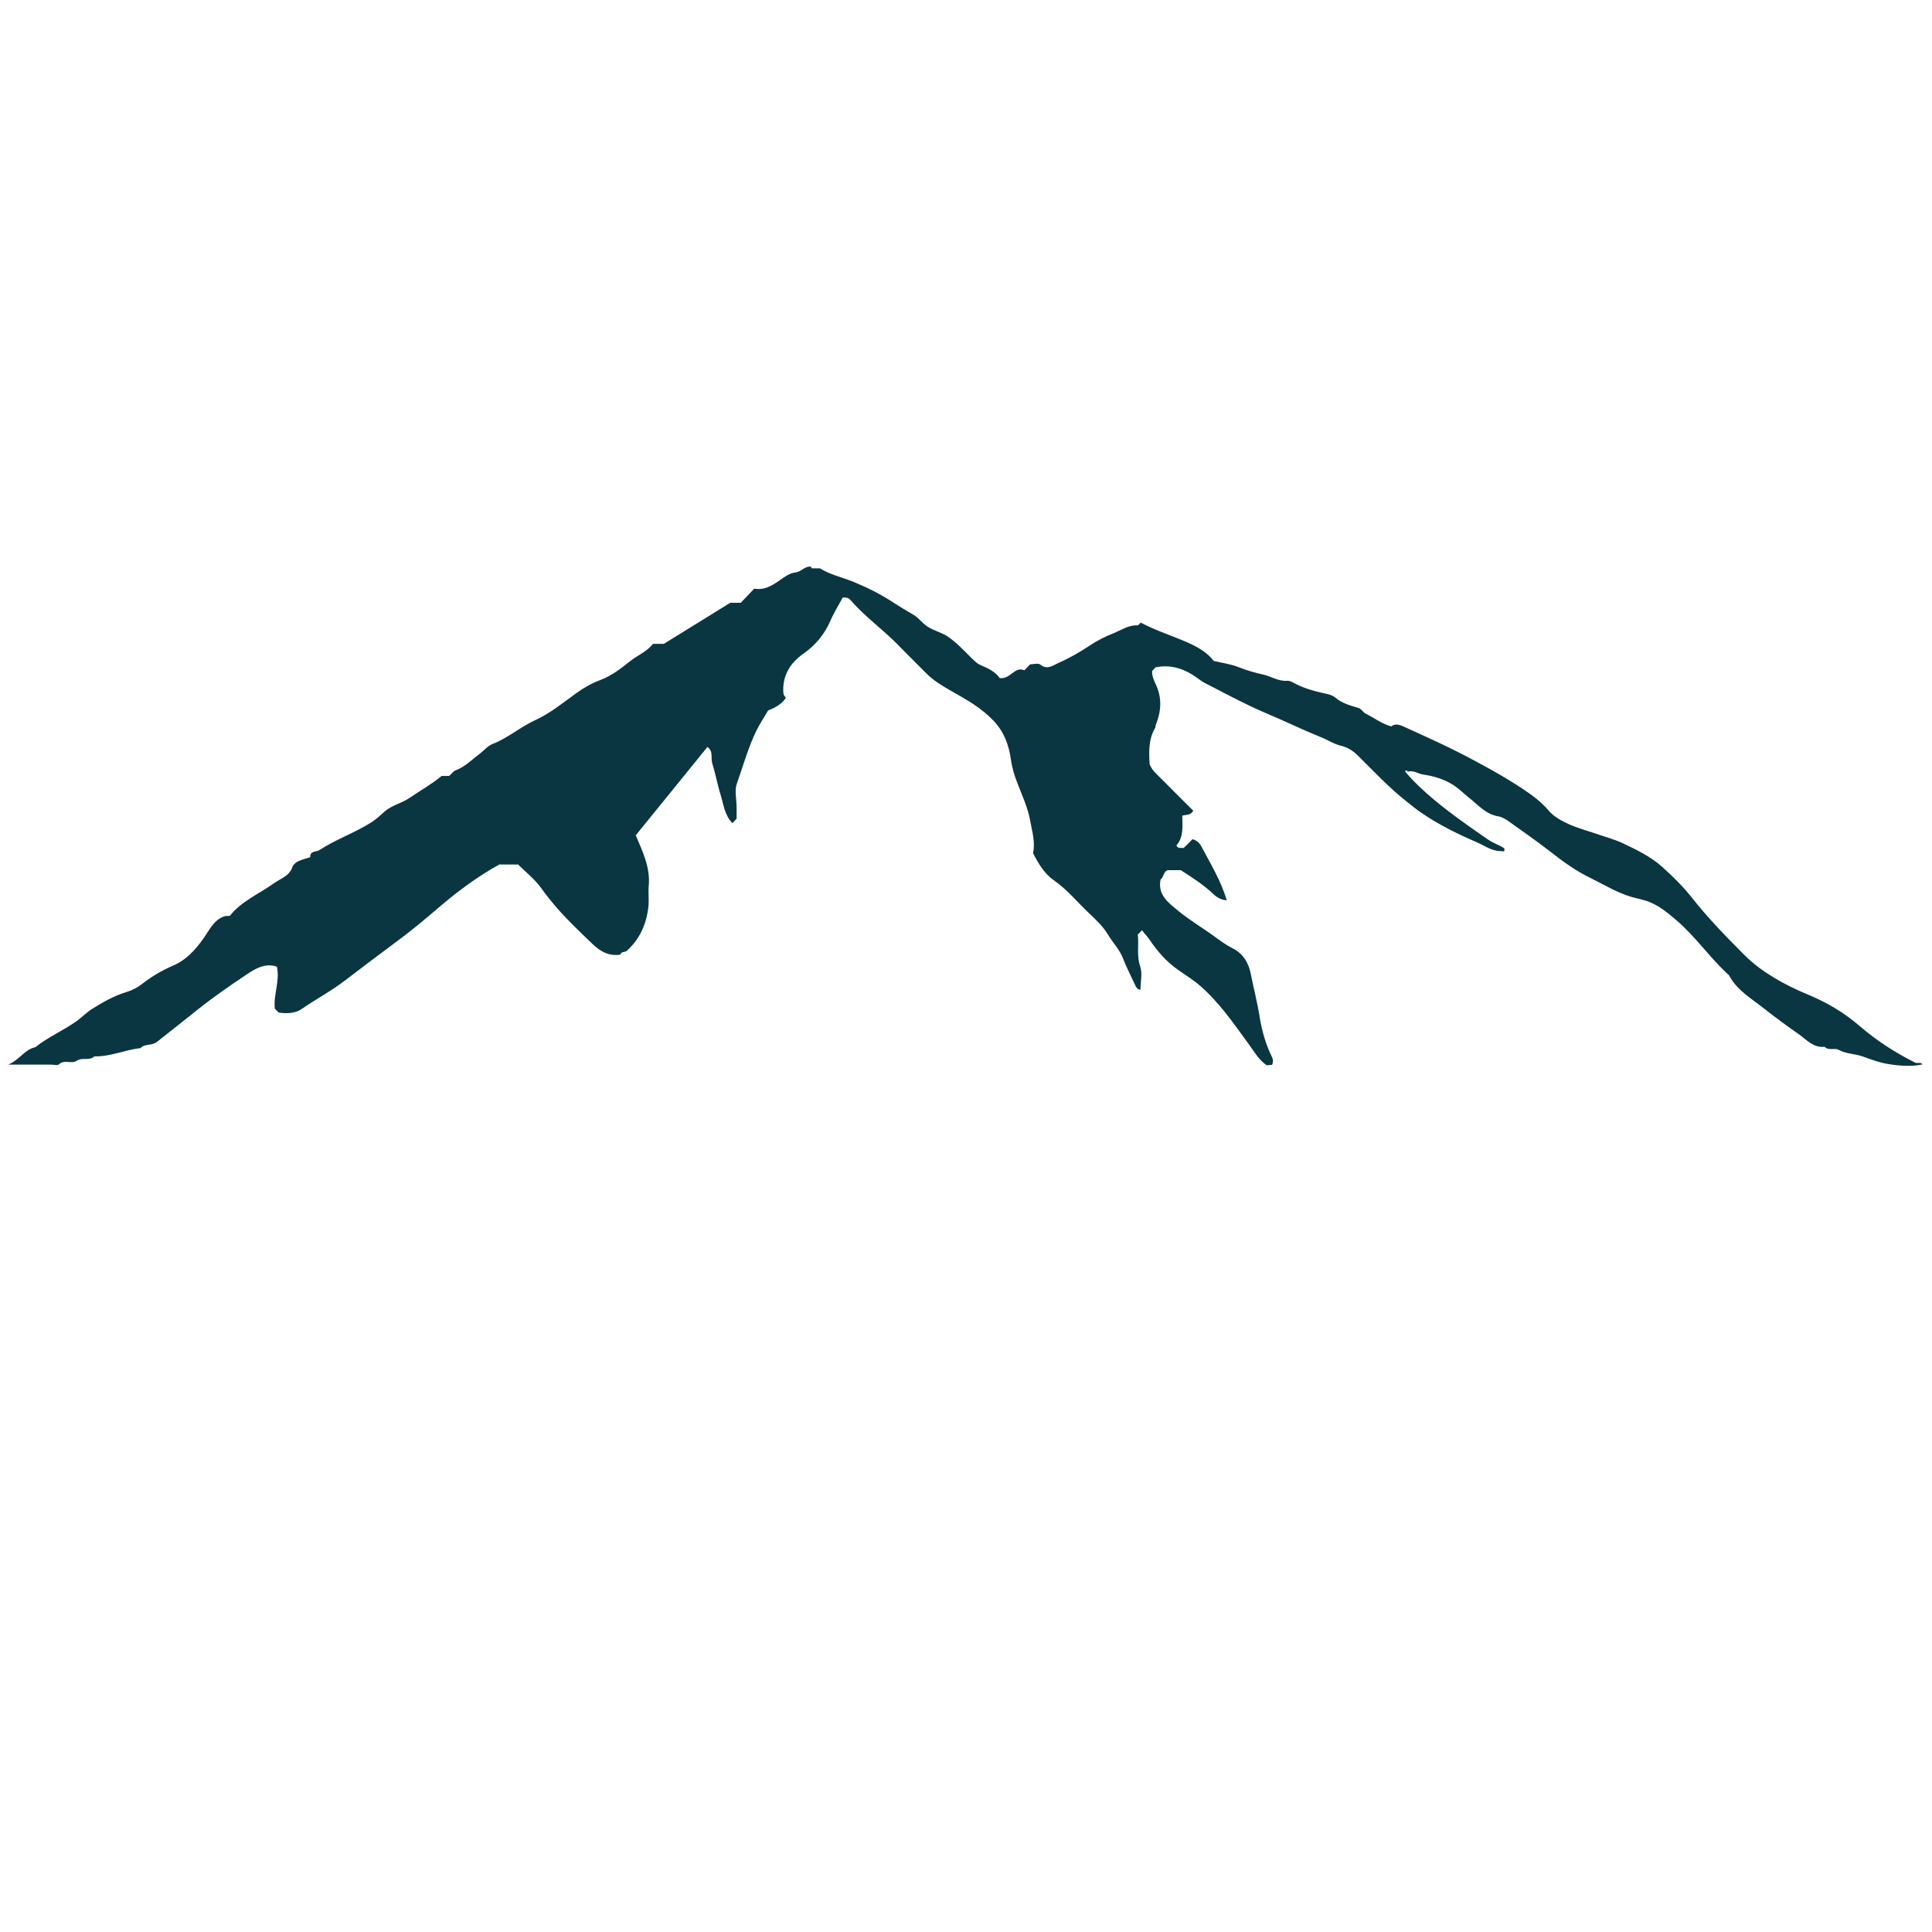
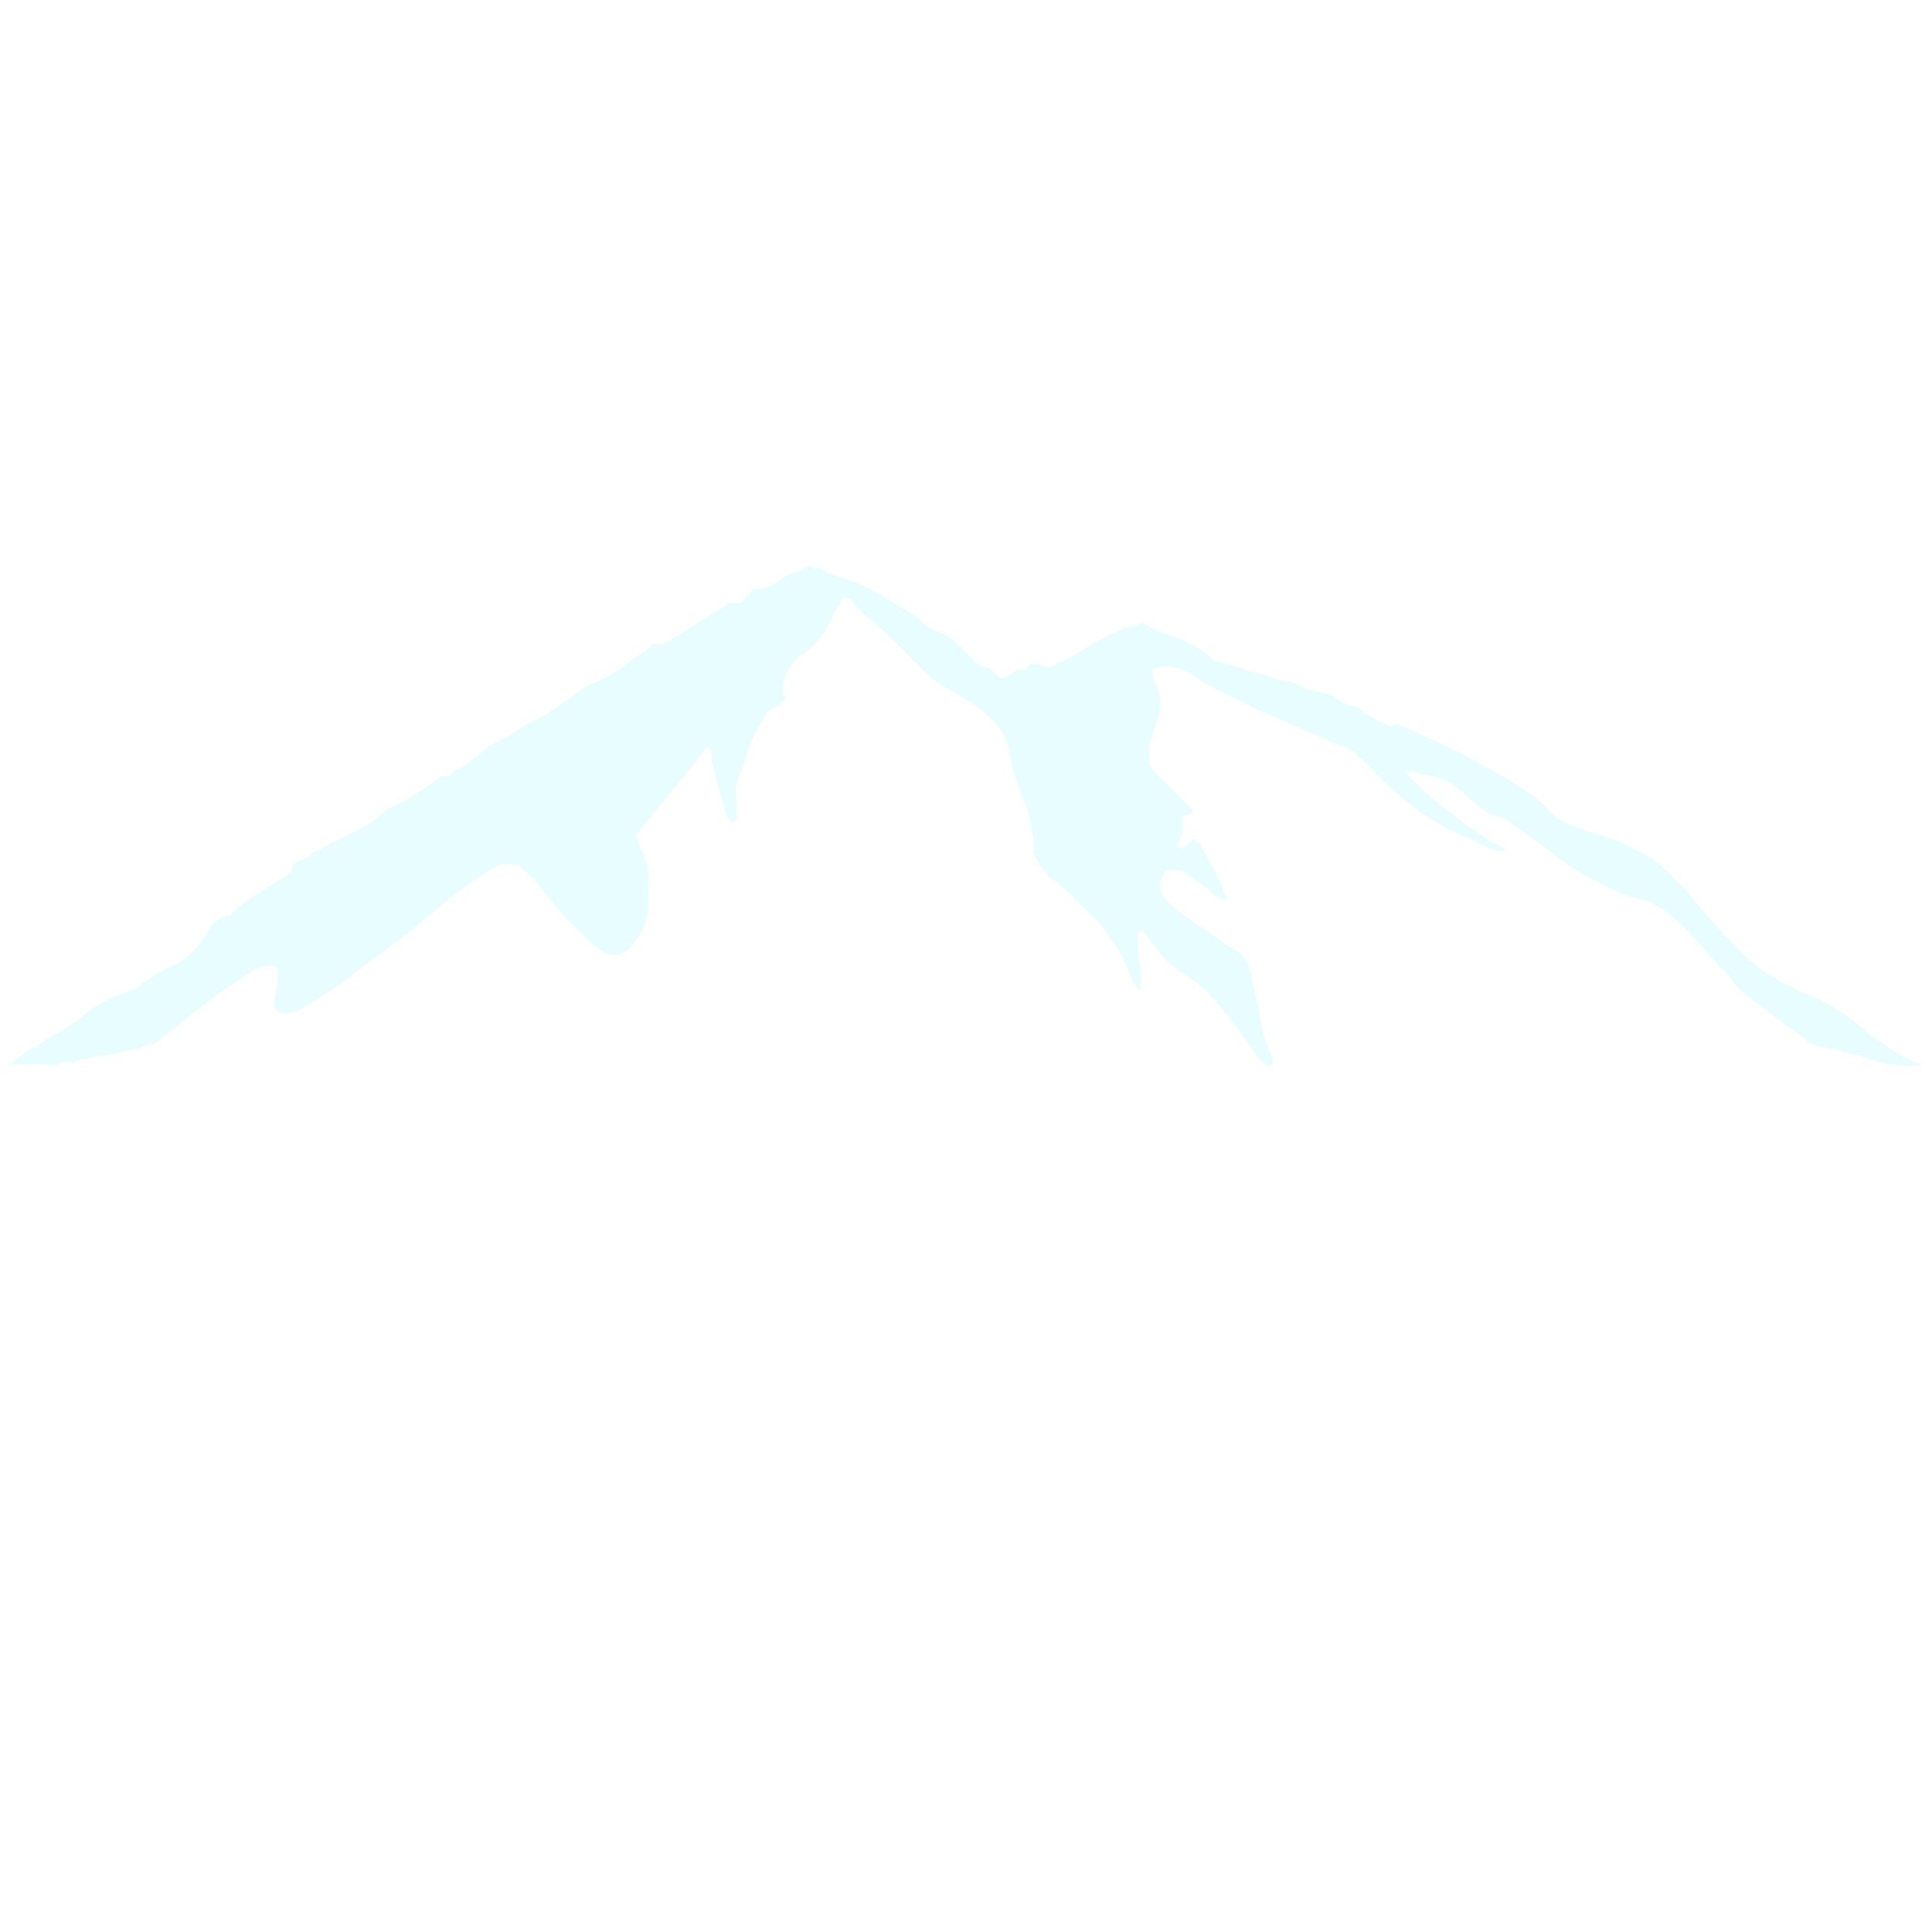
<svg xmlns="http://www.w3.org/2000/svg" width="32" height="32" viewBox="0 0 8.467 8.467" version="1.1" id="svg1" xml:space="preserve">
  <defs id="defs1">
    <style id="style1">
      .cls-1 {
        fill: #0c3641;
      }

      .cls-1, .cls-2, .cls-3, .cls-4, .cls-5 {
        stroke-width: 0px;
      }

      .cls-2 {
        fill: #737d86;
      }

      .cls-3 {
        fill: #445660;
      }

      .cls-4 {
        fill: #0b3641;
      }

      .cls-5 {
        fill: #0e3742;
      }
    </style>
  </defs>
  <g id="layer1" transform="translate(487.0442,-63.98441)">
-     <path class="cls-4" d="m -483.487,66.475 h 0.036 c 0.045,0.028 0.096,0.039 0.144,0.058 0.063,0.026 0.122,0.055 0.178,0.092 0.029,0.019 0.058,0.036 0.087,0.053 0.024,0.014 0.039,0.037 0.062,0.052 0.027,0.018 0.059,0.025 0.086,0.042 0.04,0.026 0.072,0.061 0.105,0.094 0.014,0.013 0.026,0.027 0.046,0.035 0.032,0.013 0.062,0.029 0.08,0.055 0.047,0.007 0.065,-0.053 0.108,-0.034 0.01,-0.01 0.017,-0.017 0.025,-0.026 0.014,0 0.035,-0.007 0.045,0.001 0.03,0.025 0.057,0.003 0.079,-0.007 0.048,-0.021 0.093,-0.047 0.137,-0.076 0.033,-0.022 0.068,-0.04 0.104,-0.054 0.035,-0.014 0.066,-0.037 0.106,-0.035 0.004,1.21e-4 0.009,-0.007 0.014,-0.012 0.066,0.035 0.137,0.057 0.205,0.087 0.043,0.019 0.086,0.043 0.115,0.081 0.038,0.009 0.077,0.014 0.111,0.028 0.035,0.014 0.071,0.024 0.107,0.032 0.035,0.008 0.066,0.03 0.104,0.027 0.013,-0.001 0.026,0.008 0.036,0.013 0.046,0.024 0.095,0.035 0.144,0.046 0.011,0.003 0.025,0.009 0.03,0.014 0.03,0.026 0.066,0.035 0.102,0.046 0.015,0.005 0.02,0.019 0.032,0.025 0.037,0.018 0.069,0.044 0.112,0.056 0.014,-0.012 0.031,-0.01 0.053,0 0.108,0.049 0.217,0.098 0.321,0.155 0.081,0.043 0.161,0.089 0.236,0.142 0.028,0.02 0.056,0.044 0.08,0.072 0.021,0.025 0.053,0.043 0.083,0.057 0.038,0.018 0.08,0.029 0.121,0.043 0.04,0.014 0.082,0.025 0.121,0.043 0.061,0.029 0.122,0.058 0.174,0.105 0.047,0.042 0.091,0.086 0.129,0.134 0.071,0.09 0.151,0.172 0.232,0.253 0.069,0.069 0.169,0.127 0.278,0.172 0.082,0.034 0.158,0.079 0.226,0.138 0.073,0.063 0.154,0.115 0.241,0.159 0.011,0.006 0.025,-0.004 0.033,0.008 -0.046,0.011 -0.104,0.006 -0.147,-9.65e-4 -0.04,-0.006 -0.077,-0.02 -0.113,-0.033 -0.035,-0.013 -0.074,-0.011 -0.108,-0.03 -0.017,-0.009 -0.043,0.005 -0.061,-0.013 -0.048,0.005 -0.077,-0.029 -0.11,-0.053 -0.053,-0.037 -0.106,-0.076 -0.157,-0.116 -0.054,-0.043 -0.116,-0.078 -0.151,-0.143 -10e-4,-0.003 -0.006,-0.006 -0.009,-0.009 -0.077,-0.072 -0.138,-0.16 -0.217,-0.229 -0.036,-0.031 -0.072,-0.062 -0.117,-0.082 -0.028,-0.012 -0.058,-0.017 -0.086,-0.025 -0.063,-0.019 -0.119,-0.053 -0.177,-0.082 -0.065,-0.031 -0.123,-0.073 -0.18,-0.118 -0.057,-0.044 -0.117,-0.086 -0.176,-0.128 -0.015,-0.011 -0.032,-0.022 -0.05,-0.025 -0.055,-0.009 -0.089,-0.051 -0.129,-0.082 -0.021,-0.017 -0.04,-0.036 -0.063,-0.052 -0.042,-0.028 -0.088,-0.042 -0.136,-0.049 -0.023,-0.003 -0.043,-0.02 -0.067,-0.013 -0.004,-0.001 -0.009,-0.012 -0.013,0 0.039,0.046 0.083,0.087 0.13,0.126 0.075,0.062 0.155,0.118 0.235,0.173 0.022,0.015 0.047,0.022 0.069,0.037 0.003,0.011 7.2e-4,0.017 -0.013,0.012 -0.038,0.002 -0.068,-0.021 -0.1,-0.035 -0.087,-0.038 -0.173,-0.079 -0.252,-0.134 -0.022,-0.015 -0.043,-0.032 -0.064,-0.049 -0.075,-0.059 -0.14,-0.129 -0.208,-0.196 -0.022,-0.022 -0.044,-0.039 -0.077,-0.047 -0.031,-0.007 -0.061,-0.027 -0.092,-0.039 -0.081,-0.033 -0.159,-0.071 -0.24,-0.105 -0.082,-0.035 -0.161,-0.077 -0.24,-0.118 -0.018,-0.009 -0.037,-0.018 -0.053,-0.031 -0.055,-0.041 -0.116,-0.066 -0.189,-0.051 -0.004,0.005 -0.01,0.01 -0.015,0.016 -10e-4,0.025 0.01,0.045 0.019,0.065 0.025,0.058 0.02,0.114 -0.003,0.171 -10e-4,0.005 -10e-4,0.012 -0.004,0.016 -0.028,0.048 -0.026,0.1 -0.023,0.156 0.009,0.026 0.031,0.044 0.052,0.065 0.046,0.047 0.093,0.093 0.139,0.139 -0.01,0.021 -0.03,0.017 -0.048,0.022 8.4e-4,0.046 0.007,0.094 -0.026,0.131 0.009,0.015 0.02,0.009 0.032,0.011 0.013,-0.012 0.026,-0.026 0.039,-0.039 0.021,0.006 0.033,0.02 0.039,0.032 0.039,0.075 0.085,0.148 0.111,0.236 -0.025,-0.002 -0.042,-0.012 -0.057,-0.026 -0.043,-0.041 -0.093,-0.073 -0.144,-0.106 h -0.059 c -0.018,0.008 -0.016,0.03 -0.03,0.041 -0.014,0.067 0.035,0.102 0.076,0.136 0.049,0.041 0.106,0.074 0.158,0.112 0.026,0.019 0.053,0.039 0.081,0.053 0.049,0.024 0.071,0.067 0.08,0.111 0.013,0.065 0.03,0.129 0.04,0.195 0.01,0.058 0.026,0.116 0.053,0.17 0.006,0.012 0.006,0.022 0.001,0.035 -0.007,4.78e-4 -0.015,0.001 -0.024,0.002 -0.035,-0.024 -0.056,-0.062 -0.081,-0.096 -0.064,-0.088 -0.126,-0.178 -0.209,-0.251 -0.03,-0.026 -0.065,-0.048 -0.098,-0.071 -0.053,-0.037 -0.092,-0.083 -0.127,-0.135 -0.01,-0.015 -0.022,-0.024 -0.031,-0.039 -0.007,0.007 -0.011,0.011 -0.019,0.019 0.006,0.044 -0.006,0.092 0.011,0.141 0.01,0.031 10e-4,0.067 10e-4,0.101 -0.015,-0.002 -0.019,-0.011 -0.025,-0.024 -0.017,-0.037 -0.036,-0.073 -0.051,-0.112 -0.014,-0.038 -0.045,-0.07 -0.066,-0.105 -0.022,-0.036 -0.051,-0.064 -0.082,-0.093 -0.052,-0.049 -0.097,-0.105 -0.156,-0.146 -0.04,-0.028 -0.066,-0.07 -0.091,-0.119 0.011,-0.045 -0.004,-0.096 -0.013,-0.145 -0.01,-0.054 -0.034,-0.106 -0.054,-0.158 -0.014,-0.035 -0.025,-0.07 -0.03,-0.108 -0.009,-0.062 -0.029,-0.119 -0.075,-0.168 -0.053,-0.056 -0.118,-0.093 -0.182,-0.129 -0.042,-0.024 -0.083,-0.048 -0.116,-0.082 -0.041,-0.042 -0.083,-0.082 -0.123,-0.124 -0.067,-0.068 -0.145,-0.123 -0.208,-0.196 -0.01,-0.011 -0.021,-0.01 -0.033,-0.01 -0.018,0.034 -0.039,0.067 -0.054,0.102 -0.026,0.059 -0.064,0.106 -0.118,0.144 -0.058,0.04 -0.094,0.098 -0.088,0.173 7.2e-4,0.009 0.006,0.014 0.011,0.02 q -0.02,0.034 -0.078,0.056 c -0.016,0.028 -0.035,0.056 -0.05,0.086 -0.037,0.075 -0.059,0.156 -0.087,0.235 -0.011,0.03 -10e-4,0.068 -10e-4,0.102 v 0.051 c -0.007,0.008 -0.013,0.014 -0.018,0.02 -0.035,-0.035 -0.039,-0.082 -0.052,-0.124 -0.014,-0.044 -0.022,-0.091 -0.036,-0.136 -0.009,-0.025 0.006,-0.055 -0.022,-0.074 -0.103,0.127 -0.208,0.257 -0.314,0.387 0.029,0.069 0.064,0.139 0.057,0.22 -0.003,0.028 10e-4,0.056 -7.1e-4,0.084 -0.007,0.079 -0.035,0.147 -0.095,0.202 -0.009,0.008 -0.025,0.002 -0.029,0.017 -0.048,0.008 -0.086,-0.013 -0.119,-0.044 -0.052,-0.05 -0.105,-0.1 -0.153,-0.154 -0.026,-0.03 -0.052,-0.061 -0.075,-0.094 -0.028,-0.039 -0.067,-0.069 -0.101,-0.103 h -0.082 c -0.094,0.052 -0.178,0.114 -0.258,0.182 -0.063,0.054 -0.127,0.108 -0.194,0.157 -0.075,0.056 -0.15,0.112 -0.224,0.169 -0.061,0.047 -0.128,0.082 -0.19,0.125 -0.029,0.02 -0.065,0.021 -0.101,0.016 -0.006,-0.006 -0.011,-0.011 -0.017,-0.017 -0.007,-0.062 0.023,-0.12 0.009,-0.184 -0.054,-0.019 -0.1,0.012 -0.14,0.039 -0.083,0.055 -0.164,0.113 -0.241,0.176 -0.048,0.038 -0.096,0.076 -0.144,0.114 -0.024,0.019 -0.054,0.007 -0.073,0.028 -0.068,0.007 -0.132,0.038 -0.202,0.036 -0.022,0.021 -0.053,0.003 -0.077,0.019 -0.024,0.016 -0.055,-0.007 -0.078,0.016 -0.006,0.006 -0.023,0.001 -0.035,0.001 -0.058,0 -0.116,0 -0.187,0 0.052,-0.023 0.072,-0.067 0.118,-0.076 0.056,-0.045 0.123,-0.073 0.182,-0.115 0.023,-0.017 0.043,-0.038 0.067,-0.053 0.048,-0.03 0.097,-0.058 0.151,-0.074 0.026,-0.008 0.05,-0.021 0.069,-0.036 0.041,-0.032 0.085,-0.058 0.131,-0.078 0.062,-0.026 0.101,-0.07 0.138,-0.122 0.025,-0.035 0.043,-0.078 0.088,-0.095 0.007,-0.003 0.015,-0.002 0.027,-0.003 0.05,-0.064 0.128,-0.096 0.195,-0.144 0.029,-0.02 0.066,-0.031 0.079,-0.07 0.003,-0.01 0.015,-0.02 0.025,-0.025 0.017,-0.008 0.035,-0.012 0.053,-0.018 -10e-4,-0.029 0.026,-0.022 0.04,-0.031 0.072,-0.047 0.154,-0.075 0.227,-0.121 0.021,-0.013 0.04,-0.031 0.059,-0.048 0.032,-0.028 0.074,-0.036 0.108,-0.059 0.047,-0.032 0.097,-0.06 0.142,-0.097 h 0.033 c 0.01,-0.008 0.017,-0.02 0.027,-0.024 0.043,-0.016 0.073,-0.048 0.108,-0.074 0.018,-0.014 0.034,-0.034 0.055,-0.042 0.067,-0.026 0.121,-0.074 0.186,-0.104 0.066,-0.03 0.122,-0.076 0.18,-0.118 0.033,-0.024 0.07,-0.045 0.108,-0.059 0.049,-0.019 0.089,-0.05 0.129,-0.082 0.033,-0.026 0.074,-0.042 0.1,-0.076 h 0.048 c 0.097,-0.06 0.193,-0.119 0.291,-0.18 h 0.046 c 0.019,-0.02 0.038,-0.04 0.059,-0.062 0.044,0.008 0.078,-0.013 0.111,-0.036 0.021,-0.015 0.044,-0.032 0.07,-0.035 0.026,-0.003 0.041,-0.029 0.068,-0.025 z" id="path3" style="fill:#0a3641;fill-opacity:1" />
+     <path class="cls-4" d="m -483.487,66.475 h 0.036 c 0.045,0.028 0.096,0.039 0.144,0.058 0.063,0.026 0.122,0.055 0.178,0.092 0.029,0.019 0.058,0.036 0.087,0.053 0.024,0.014 0.039,0.037 0.062,0.052 0.027,0.018 0.059,0.025 0.086,0.042 0.04,0.026 0.072,0.061 0.105,0.094 0.014,0.013 0.026,0.027 0.046,0.035 0.032,0.013 0.062,0.029 0.08,0.055 0.047,0.007 0.065,-0.053 0.108,-0.034 0.01,-0.01 0.017,-0.017 0.025,-0.026 0.014,0 0.035,-0.007 0.045,0.001 0.03,0.025 0.057,0.003 0.079,-0.007 0.048,-0.021 0.093,-0.047 0.137,-0.076 0.033,-0.022 0.068,-0.04 0.104,-0.054 0.035,-0.014 0.066,-0.037 0.106,-0.035 0.004,1.21e-4 0.009,-0.007 0.014,-0.012 0.066,0.035 0.137,0.057 0.205,0.087 0.043,0.019 0.086,0.043 0.115,0.081 0.038,0.009 0.077,0.014 0.111,0.028 0.035,0.014 0.071,0.024 0.107,0.032 0.035,0.008 0.066,0.03 0.104,0.027 0.013,-0.001 0.026,0.008 0.036,0.013 0.046,0.024 0.095,0.035 0.144,0.046 0.011,0.003 0.025,0.009 0.03,0.014 0.03,0.026 0.066,0.035 0.102,0.046 0.015,0.005 0.02,0.019 0.032,0.025 0.037,0.018 0.069,0.044 0.112,0.056 0.014,-0.012 0.031,-0.01 0.053,0 0.108,0.049 0.217,0.098 0.321,0.155 0.081,0.043 0.161,0.089 0.236,0.142 0.028,0.02 0.056,0.044 0.08,0.072 0.021,0.025 0.053,0.043 0.083,0.057 0.038,0.018 0.08,0.029 0.121,0.043 0.04,0.014 0.082,0.025 0.121,0.043 0.061,0.029 0.122,0.058 0.174,0.105 0.047,0.042 0.091,0.086 0.129,0.134 0.071,0.09 0.151,0.172 0.232,0.253 0.069,0.069 0.169,0.127 0.278,0.172 0.082,0.034 0.158,0.079 0.226,0.138 0.073,0.063 0.154,0.115 0.241,0.159 0.011,0.006 0.025,-0.004 0.033,0.008 -0.046,0.011 -0.104,0.006 -0.147,-9.65e-4 -0.04,-0.006 -0.077,-0.02 -0.113,-0.033 -0.035,-0.013 -0.074,-0.011 -0.108,-0.03 -0.017,-0.009 -0.043,0.005 -0.061,-0.013 -0.048,0.005 -0.077,-0.029 -0.11,-0.053 -0.053,-0.037 -0.106,-0.076 -0.157,-0.116 -0.054,-0.043 -0.116,-0.078 -0.151,-0.143 -10e-4,-0.003 -0.006,-0.006 -0.009,-0.009 -0.077,-0.072 -0.138,-0.16 -0.217,-0.229 -0.036,-0.031 -0.072,-0.062 -0.117,-0.082 -0.028,-0.012 -0.058,-0.017 -0.086,-0.025 -0.063,-0.019 -0.119,-0.053 -0.177,-0.082 -0.065,-0.031 -0.123,-0.073 -0.18,-0.118 -0.057,-0.044 -0.117,-0.086 -0.176,-0.128 -0.015,-0.011 -0.032,-0.022 -0.05,-0.025 -0.055,-0.009 -0.089,-0.051 -0.129,-0.082 -0.021,-0.017 -0.04,-0.036 -0.063,-0.052 -0.042,-0.028 -0.088,-0.042 -0.136,-0.049 -0.023,-0.003 -0.043,-0.02 -0.067,-0.013 -0.004,-0.001 -0.009,-0.012 -0.013,0 0.039,0.046 0.083,0.087 0.13,0.126 0.075,0.062 0.155,0.118 0.235,0.173 0.022,0.015 0.047,0.022 0.069,0.037 0.003,0.011 7.2e-4,0.017 -0.013,0.012 -0.038,0.002 -0.068,-0.021 -0.1,-0.035 -0.087,-0.038 -0.173,-0.079 -0.252,-0.134 -0.022,-0.015 -0.043,-0.032 -0.064,-0.049 -0.075,-0.059 -0.14,-0.129 -0.208,-0.196 -0.022,-0.022 -0.044,-0.039 -0.077,-0.047 -0.031,-0.007 -0.061,-0.027 -0.092,-0.039 -0.081,-0.033 -0.159,-0.071 -0.24,-0.105 -0.082,-0.035 -0.161,-0.077 -0.24,-0.118 -0.018,-0.009 -0.037,-0.018 -0.053,-0.031 -0.055,-0.041 -0.116,-0.066 -0.189,-0.051 -0.004,0.005 -0.01,0.01 -0.015,0.016 -10e-4,0.025 0.01,0.045 0.019,0.065 0.025,0.058 0.02,0.114 -0.003,0.171 -10e-4,0.005 -10e-4,0.012 -0.004,0.016 -0.028,0.048 -0.026,0.1 -0.023,0.156 0.009,0.026 0.031,0.044 0.052,0.065 0.046,0.047 0.093,0.093 0.139,0.139 -0.01,0.021 -0.03,0.017 -0.048,0.022 8.4e-4,0.046 0.007,0.094 -0.026,0.131 0.009,0.015 0.02,0.009 0.032,0.011 0.013,-0.012 0.026,-0.026 0.039,-0.039 0.021,0.006 0.033,0.02 0.039,0.032 0.039,0.075 0.085,0.148 0.111,0.236 -0.025,-0.002 -0.042,-0.012 -0.057,-0.026 -0.043,-0.041 -0.093,-0.073 -0.144,-0.106 h -0.059 c -0.018,0.008 -0.016,0.03 -0.03,0.041 -0.014,0.067 0.035,0.102 0.076,0.136 0.049,0.041 0.106,0.074 0.158,0.112 0.026,0.019 0.053,0.039 0.081,0.053 0.049,0.024 0.071,0.067 0.08,0.111 0.013,0.065 0.03,0.129 0.04,0.195 0.01,0.058 0.026,0.116 0.053,0.17 0.006,0.012 0.006,0.022 0.001,0.035 -0.007,4.78e-4 -0.015,0.001 -0.024,0.002 -0.035,-0.024 -0.056,-0.062 -0.081,-0.096 -0.064,-0.088 -0.126,-0.178 -0.209,-0.251 -0.03,-0.026 -0.065,-0.048 -0.098,-0.071 -0.053,-0.037 -0.092,-0.083 -0.127,-0.135 -0.01,-0.015 -0.022,-0.024 -0.031,-0.039 -0.007,0.007 -0.011,0.011 -0.019,0.019 0.006,0.044 -0.006,0.092 0.011,0.141 0.01,0.031 10e-4,0.067 10e-4,0.101 -0.015,-0.002 -0.019,-0.011 -0.025,-0.024 -0.017,-0.037 -0.036,-0.073 -0.051,-0.112 -0.014,-0.038 -0.045,-0.07 -0.066,-0.105 -0.022,-0.036 -0.051,-0.064 -0.082,-0.093 -0.052,-0.049 -0.097,-0.105 -0.156,-0.146 -0.04,-0.028 -0.066,-0.07 -0.091,-0.119 0.011,-0.045 -0.004,-0.096 -0.013,-0.145 -0.01,-0.054 -0.034,-0.106 -0.054,-0.158 -0.014,-0.035 -0.025,-0.07 -0.03,-0.108 -0.009,-0.062 -0.029,-0.119 -0.075,-0.168 -0.053,-0.056 -0.118,-0.093 -0.182,-0.129 -0.042,-0.024 -0.083,-0.048 -0.116,-0.082 -0.041,-0.042 -0.083,-0.082 -0.123,-0.124 -0.067,-0.068 -0.145,-0.123 -0.208,-0.196 -0.01,-0.011 -0.021,-0.01 -0.033,-0.01 -0.018,0.034 -0.039,0.067 -0.054,0.102 -0.026,0.059 -0.064,0.106 -0.118,0.144 -0.058,0.04 -0.094,0.098 -0.088,0.173 7.2e-4,0.009 0.006,0.014 0.011,0.02 q -0.02,0.034 -0.078,0.056 c -0.016,0.028 -0.035,0.056 -0.05,0.086 -0.037,0.075 -0.059,0.156 -0.087,0.235 -0.011,0.03 -10e-4,0.068 -10e-4,0.102 v 0.051 c -0.007,0.008 -0.013,0.014 -0.018,0.02 -0.035,-0.035 -0.039,-0.082 -0.052,-0.124 -0.014,-0.044 -0.022,-0.091 -0.036,-0.136 -0.009,-0.025 0.006,-0.055 -0.022,-0.074 -0.103,0.127 -0.208,0.257 -0.314,0.387 0.029,0.069 0.064,0.139 0.057,0.22 -0.003,0.028 10e-4,0.056 -7.1e-4,0.084 -0.007,0.079 -0.035,0.147 -0.095,0.202 -0.009,0.008 -0.025,0.002 -0.029,0.017 -0.048,0.008 -0.086,-0.013 -0.119,-0.044 -0.052,-0.05 -0.105,-0.1 -0.153,-0.154 -0.026,-0.03 -0.052,-0.061 -0.075,-0.094 -0.028,-0.039 -0.067,-0.069 -0.101,-0.103 h -0.082 c -0.094,0.052 -0.178,0.114 -0.258,0.182 -0.063,0.054 -0.127,0.108 -0.194,0.157 -0.075,0.056 -0.15,0.112 -0.224,0.169 -0.061,0.047 -0.128,0.082 -0.19,0.125 -0.029,0.02 -0.065,0.021 -0.101,0.016 -0.006,-0.006 -0.011,-0.011 -0.017,-0.017 -0.007,-0.062 0.023,-0.12 0.009,-0.184 -0.054,-0.019 -0.1,0.012 -0.14,0.039 -0.083,0.055 -0.164,0.113 -0.241,0.176 -0.048,0.038 -0.096,0.076 -0.144,0.114 -0.024,0.019 -0.054,0.007 -0.073,0.028 -0.068,0.007 -0.132,0.038 -0.202,0.036 -0.022,0.021 -0.053,0.003 -0.077,0.019 -0.024,0.016 -0.055,-0.007 -0.078,0.016 -0.006,0.006 -0.023,0.001 -0.035,0.001 -0.058,0 -0.116,0 -0.187,0 0.052,-0.023 0.072,-0.067 0.118,-0.076 0.056,-0.045 0.123,-0.073 0.182,-0.115 0.023,-0.017 0.043,-0.038 0.067,-0.053 0.048,-0.03 0.097,-0.058 0.151,-0.074 0.026,-0.008 0.05,-0.021 0.069,-0.036 0.041,-0.032 0.085,-0.058 0.131,-0.078 0.062,-0.026 0.101,-0.07 0.138,-0.122 0.025,-0.035 0.043,-0.078 0.088,-0.095 0.007,-0.003 0.015,-0.002 0.027,-0.003 0.05,-0.064 0.128,-0.096 0.195,-0.144 0.029,-0.02 0.066,-0.031 0.079,-0.07 0.003,-0.01 0.015,-0.02 0.025,-0.025 0.017,-0.008 0.035,-0.012 0.053,-0.018 -10e-4,-0.029 0.026,-0.022 0.04,-0.031 0.072,-0.047 0.154,-0.075 0.227,-0.121 0.021,-0.013 0.04,-0.031 0.059,-0.048 0.032,-0.028 0.074,-0.036 0.108,-0.059 0.047,-0.032 0.097,-0.06 0.142,-0.097 h 0.033 c 0.01,-0.008 0.017,-0.02 0.027,-0.024 0.043,-0.016 0.073,-0.048 0.108,-0.074 0.018,-0.014 0.034,-0.034 0.055,-0.042 0.067,-0.026 0.121,-0.074 0.186,-0.104 0.066,-0.03 0.122,-0.076 0.18,-0.118 0.033,-0.024 0.07,-0.045 0.108,-0.059 0.049,-0.019 0.089,-0.05 0.129,-0.082 0.033,-0.026 0.074,-0.042 0.1,-0.076 h 0.048 c 0.097,-0.06 0.193,-0.119 0.291,-0.18 h 0.046 c 0.019,-0.02 0.038,-0.04 0.059,-0.062 0.044,0.008 0.078,-0.013 0.111,-0.036 0.021,-0.015 0.044,-0.032 0.07,-0.035 0.026,-0.003 0.041,-0.029 0.068,-0.025 z" id="path3" style="fill:#e8fdff;fill-opacity:1" />
  </g>
</svg>
